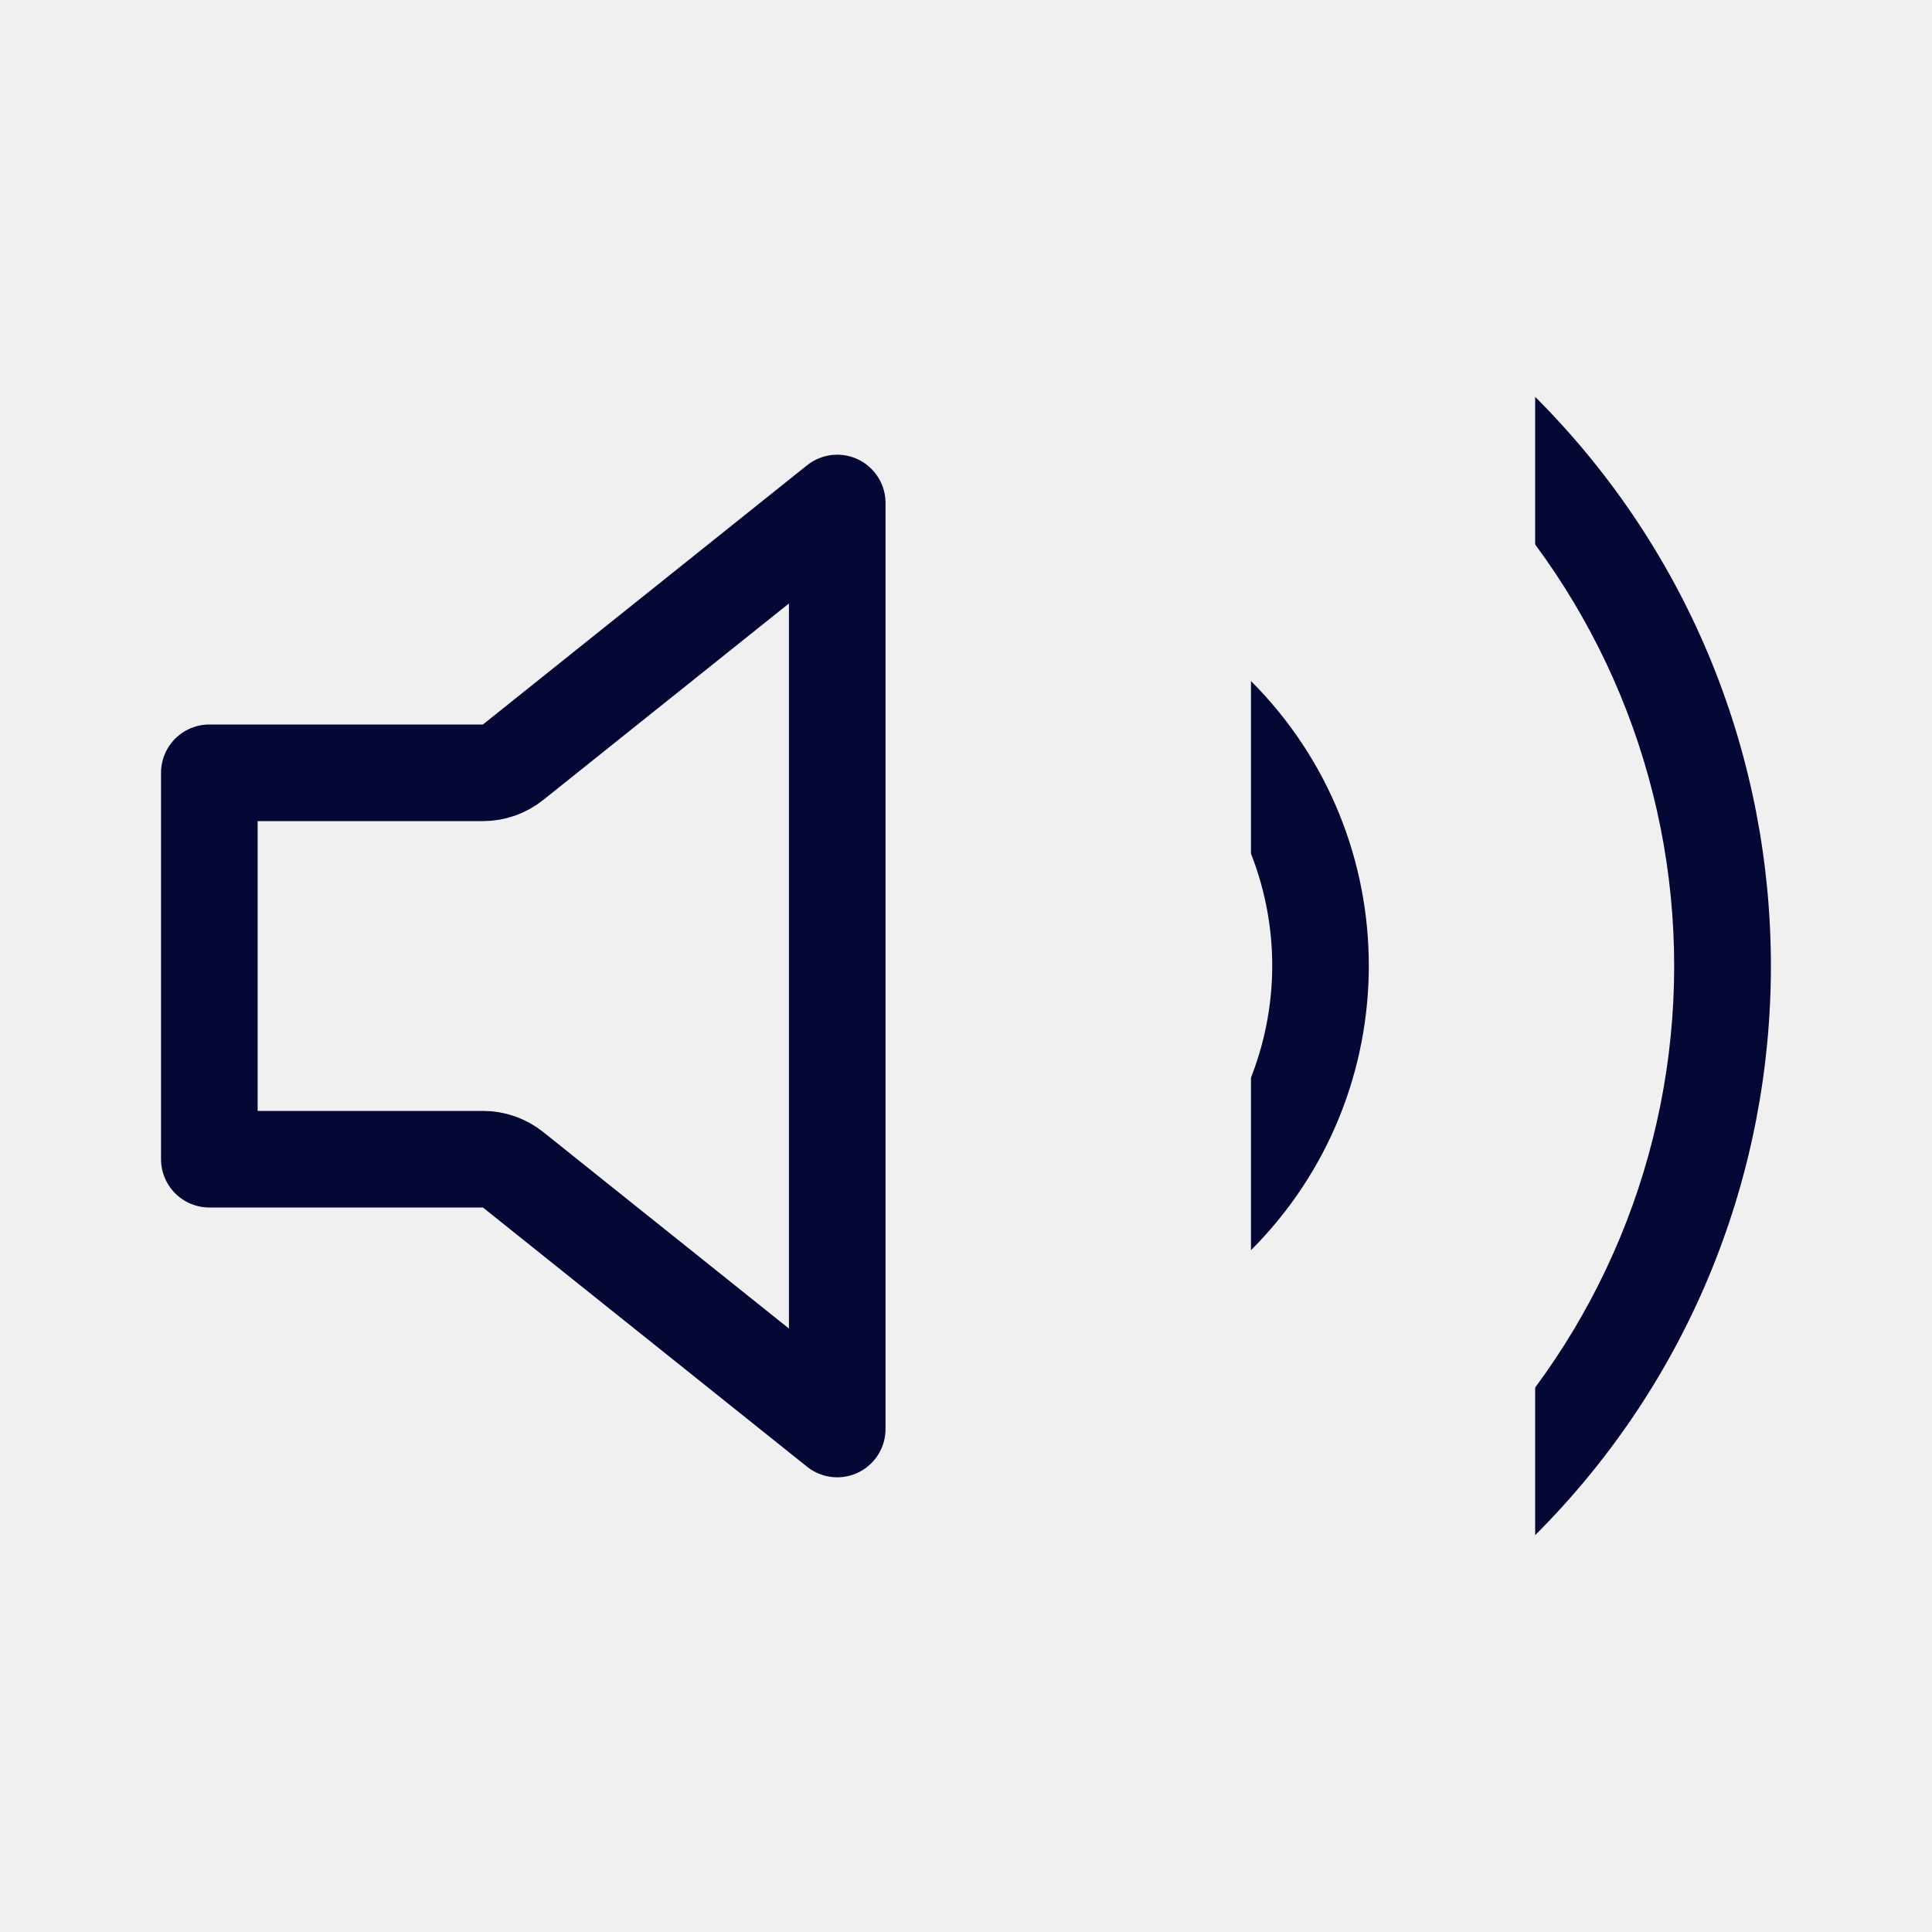
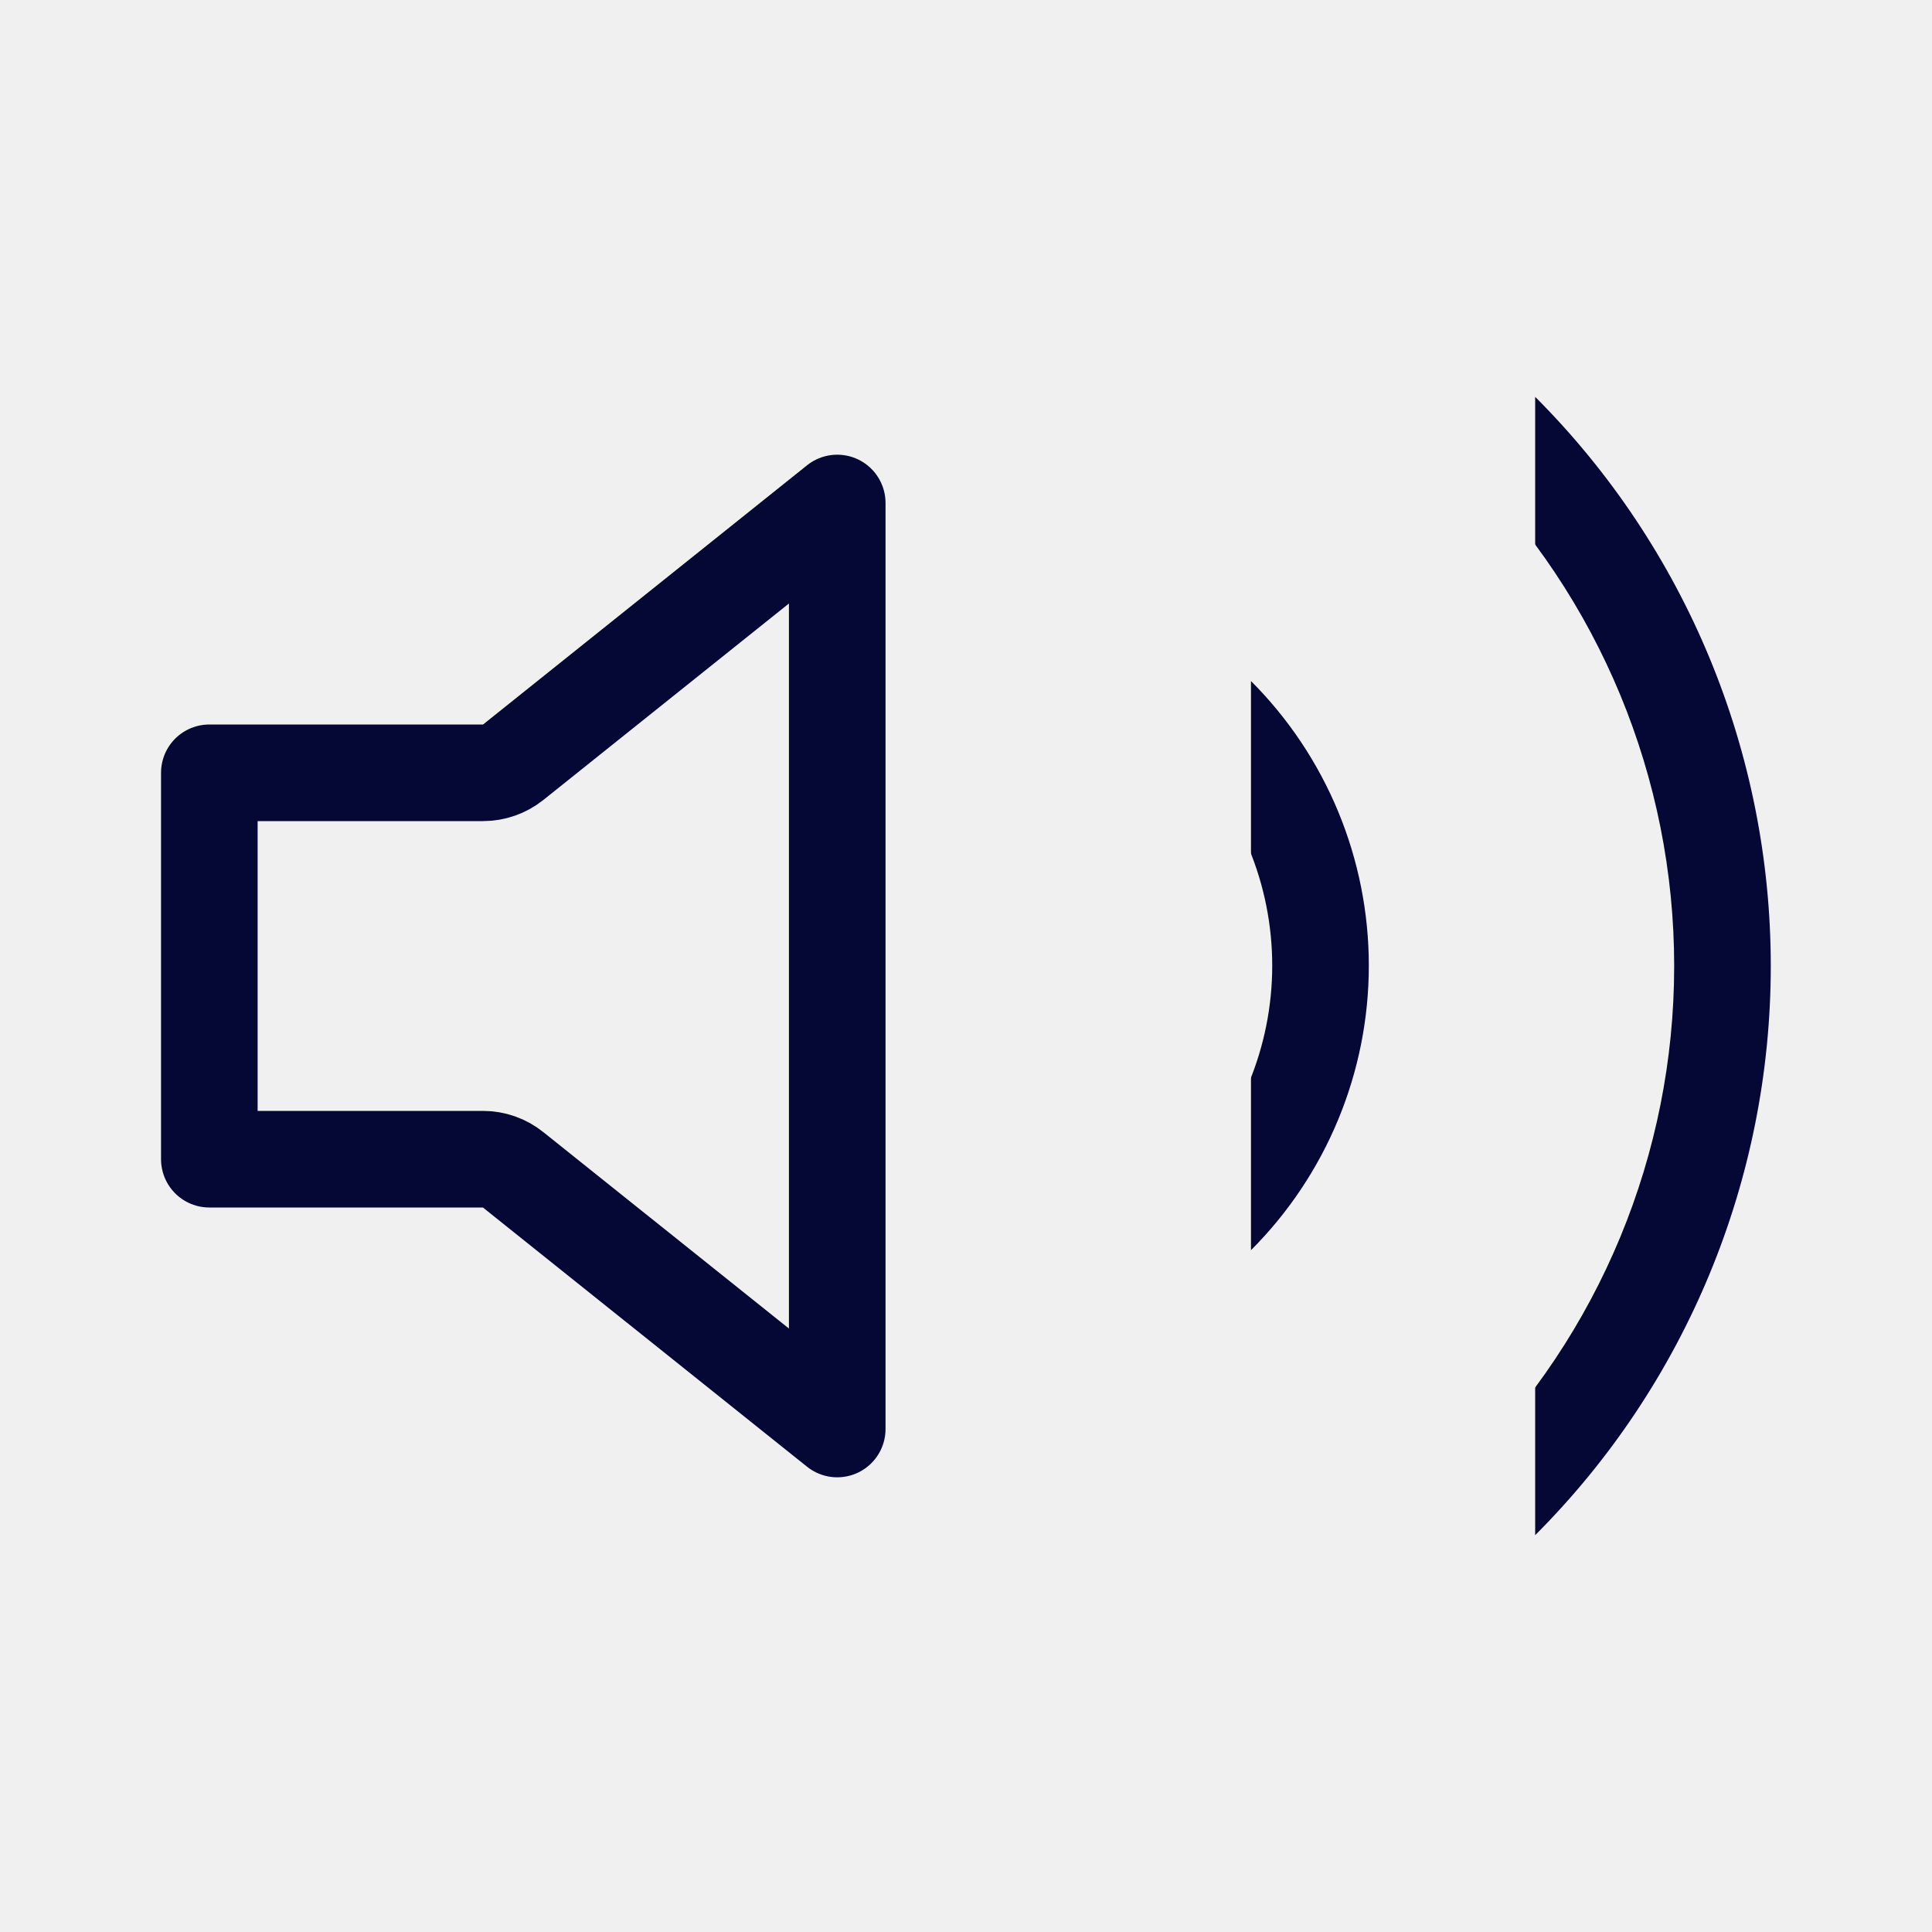
- <svg xmlns="http://www.w3.org/2000/svg" width="20" height="20" fill="none">
-   <path d="M5 8a.5.5 0 0 0 .312-.11l3.355-2.683v9.586L5.312 12.11A.5.5 0 0 0 5 12H2.167V8H5Z" stroke="#050835" stroke-linecap="round" stroke-linejoin="round" />
-   <mask id="a" fill="#fff">
-     <path d="M15.892 4.108a8.333 8.333 0 0 1 0 11.784M12.95 7.05a4.167 4.167 0 0 1 0 5.892" />
+ <svg xmlns="http://www.w3.org/2000/svg" width="20" height="20" viewBox="0 0 20 20" fill="none">
+   <path d="M5 8C5.114 8 5.224 7.961 5.312 7.891L8.667 5.207V14.793L5.312 12.11C5.224 12.039 5.114 12 5 12H2.167V8H5Z" stroke="#050835" stroke-linecap="round" stroke-linejoin="round" />
+   <mask id="path-2-inside-1_133_379" fill="white">
+     <path d="M15.892 4.108C17.454 5.671 18.331 7.79 18.331 10C18.331 12.21 17.454 14.329 15.892 15.892M12.95 7.05C13.731 7.831 14.17 8.891 14.17 9.996C14.17 11.101 13.731 12.16 12.95 12.942" />
  </mask>
-   <path d="M16.599 3.401a1 1 0 1 0-1.415 1.414L16.6 3.401Zm-1.415 11.784a1 1 0 1 0 1.415 1.414l-1.415-1.414Zm-1.527-8.842a1 1 0 0 0-1.414 1.414l1.414-1.414Zm-1.414 5.892a1 1 0 0 0 1.414 1.414l-1.414-1.414Zm2.941-7.42A7.333 7.333 0 0 1 17.331 10h2A9.333 9.333 0 0 0 16.6 3.401l-1.415 1.414ZM17.331 10c0 1.945-.772 3.81-2.147 5.185l1.415 1.414A9.333 9.333 0 0 0 19.33 10h-2Zm-5.088-2.243c.593.594.927 1.4.927 2.239h2c0-1.37-.544-2.684-1.513-3.653l-1.414 1.414Zm.927 2.239a3.17 3.17 0 0 1-.927 2.239l1.414 1.414a5.167 5.167 0 0 0 1.513-3.653h-2Z" fill="#050835" mask="url(#a)" />
+   <path d="M16.599 3.401C16.208 3.011 15.575 3.011 15.185 3.401C14.794 3.792 14.794 4.425 15.184 4.815L16.599 3.401ZM15.184 15.185C14.794 15.575 14.794 16.209 15.185 16.599C15.575 16.989 16.208 16.989 16.599 16.599L15.184 15.185ZM13.657 6.343C13.267 5.952 12.633 5.952 12.243 6.343C11.852 6.733 11.852 7.366 12.243 7.757L13.657 6.343ZM12.243 12.235C11.852 12.625 11.852 13.258 12.243 13.649C12.633 14.039 13.267 14.039 13.657 13.649L12.243 12.235ZM15.184 4.815C16.559 6.191 17.331 8.056 17.331 10H19.331C19.331 7.525 18.349 5.152 16.599 3.401L15.184 4.815ZM17.331 10C17.331 11.945 16.559 13.809 15.184 15.185L16.599 16.599C18.349 14.848 19.331 12.475 19.331 10H17.331ZM12.243 7.757C12.836 8.351 13.17 9.156 13.17 9.996H15.17C15.17 8.626 14.626 7.312 13.657 6.343L12.243 7.757ZM13.17 9.996C13.17 10.836 12.836 11.641 12.243 12.235L13.657 13.649C14.626 12.68 15.17 11.366 15.17 9.996H13.17Z" fill="#050835" mask="url(#path-2-inside-1_133_379)" />
</svg>
